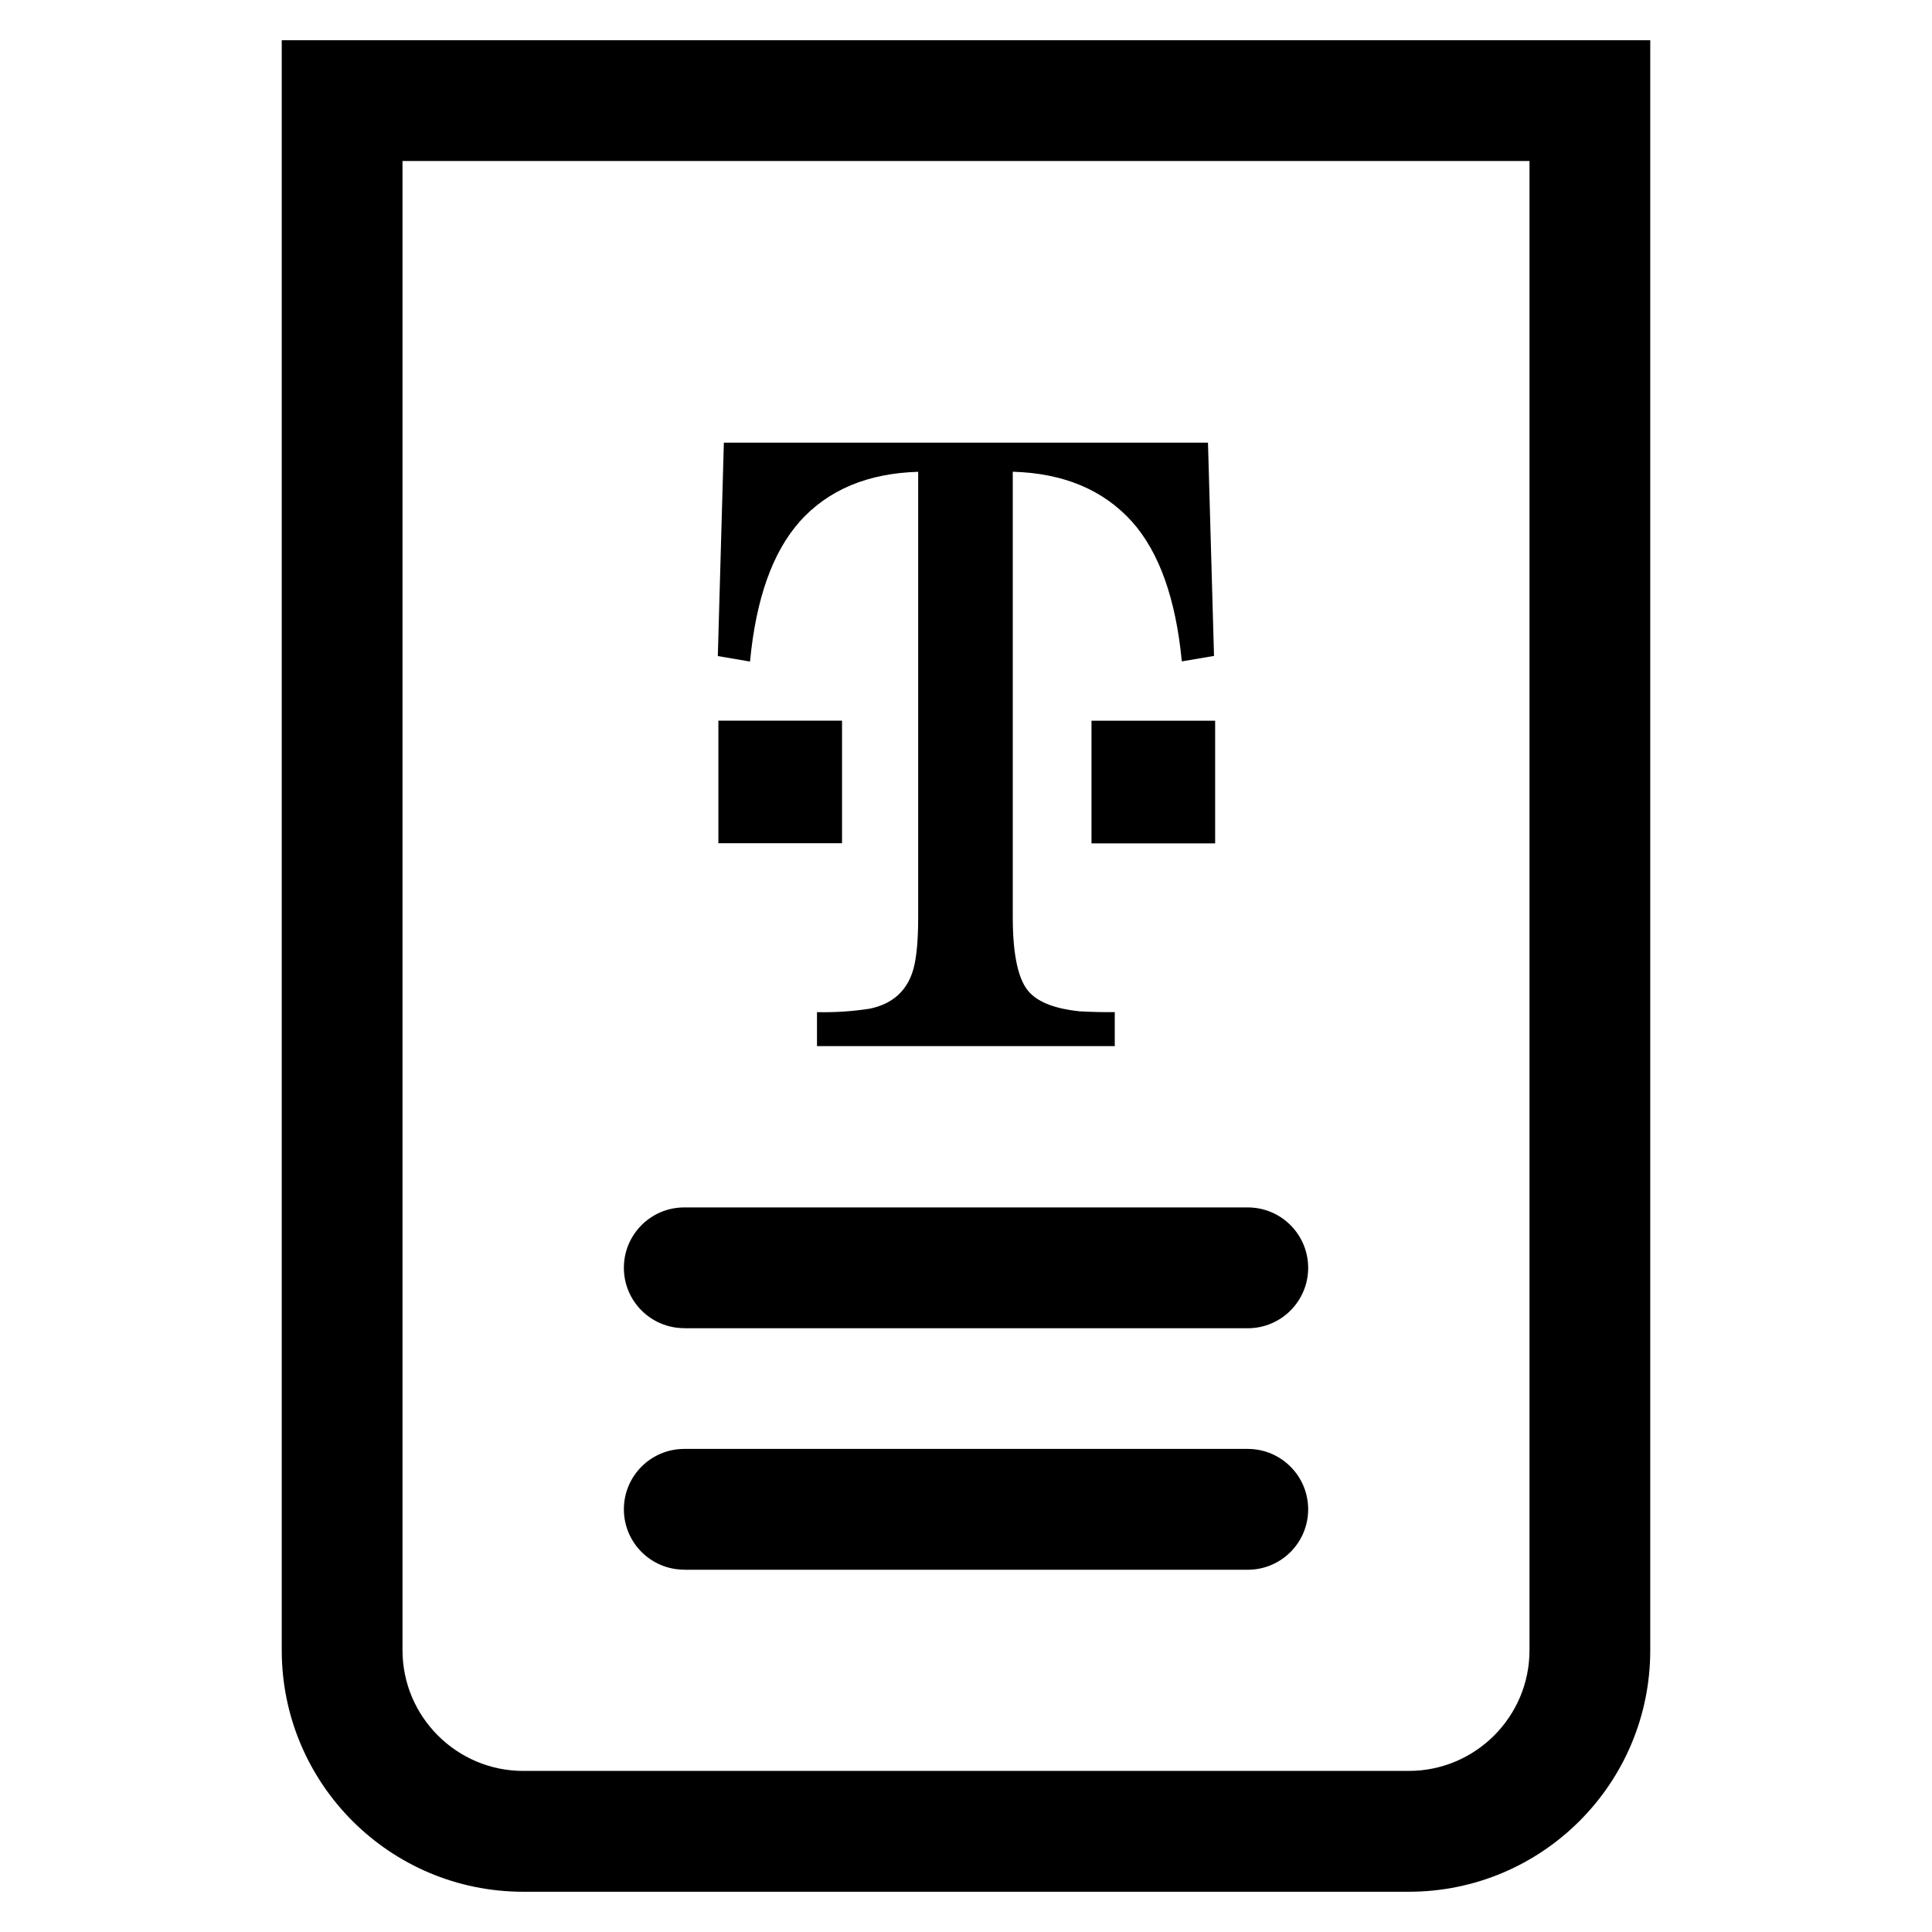
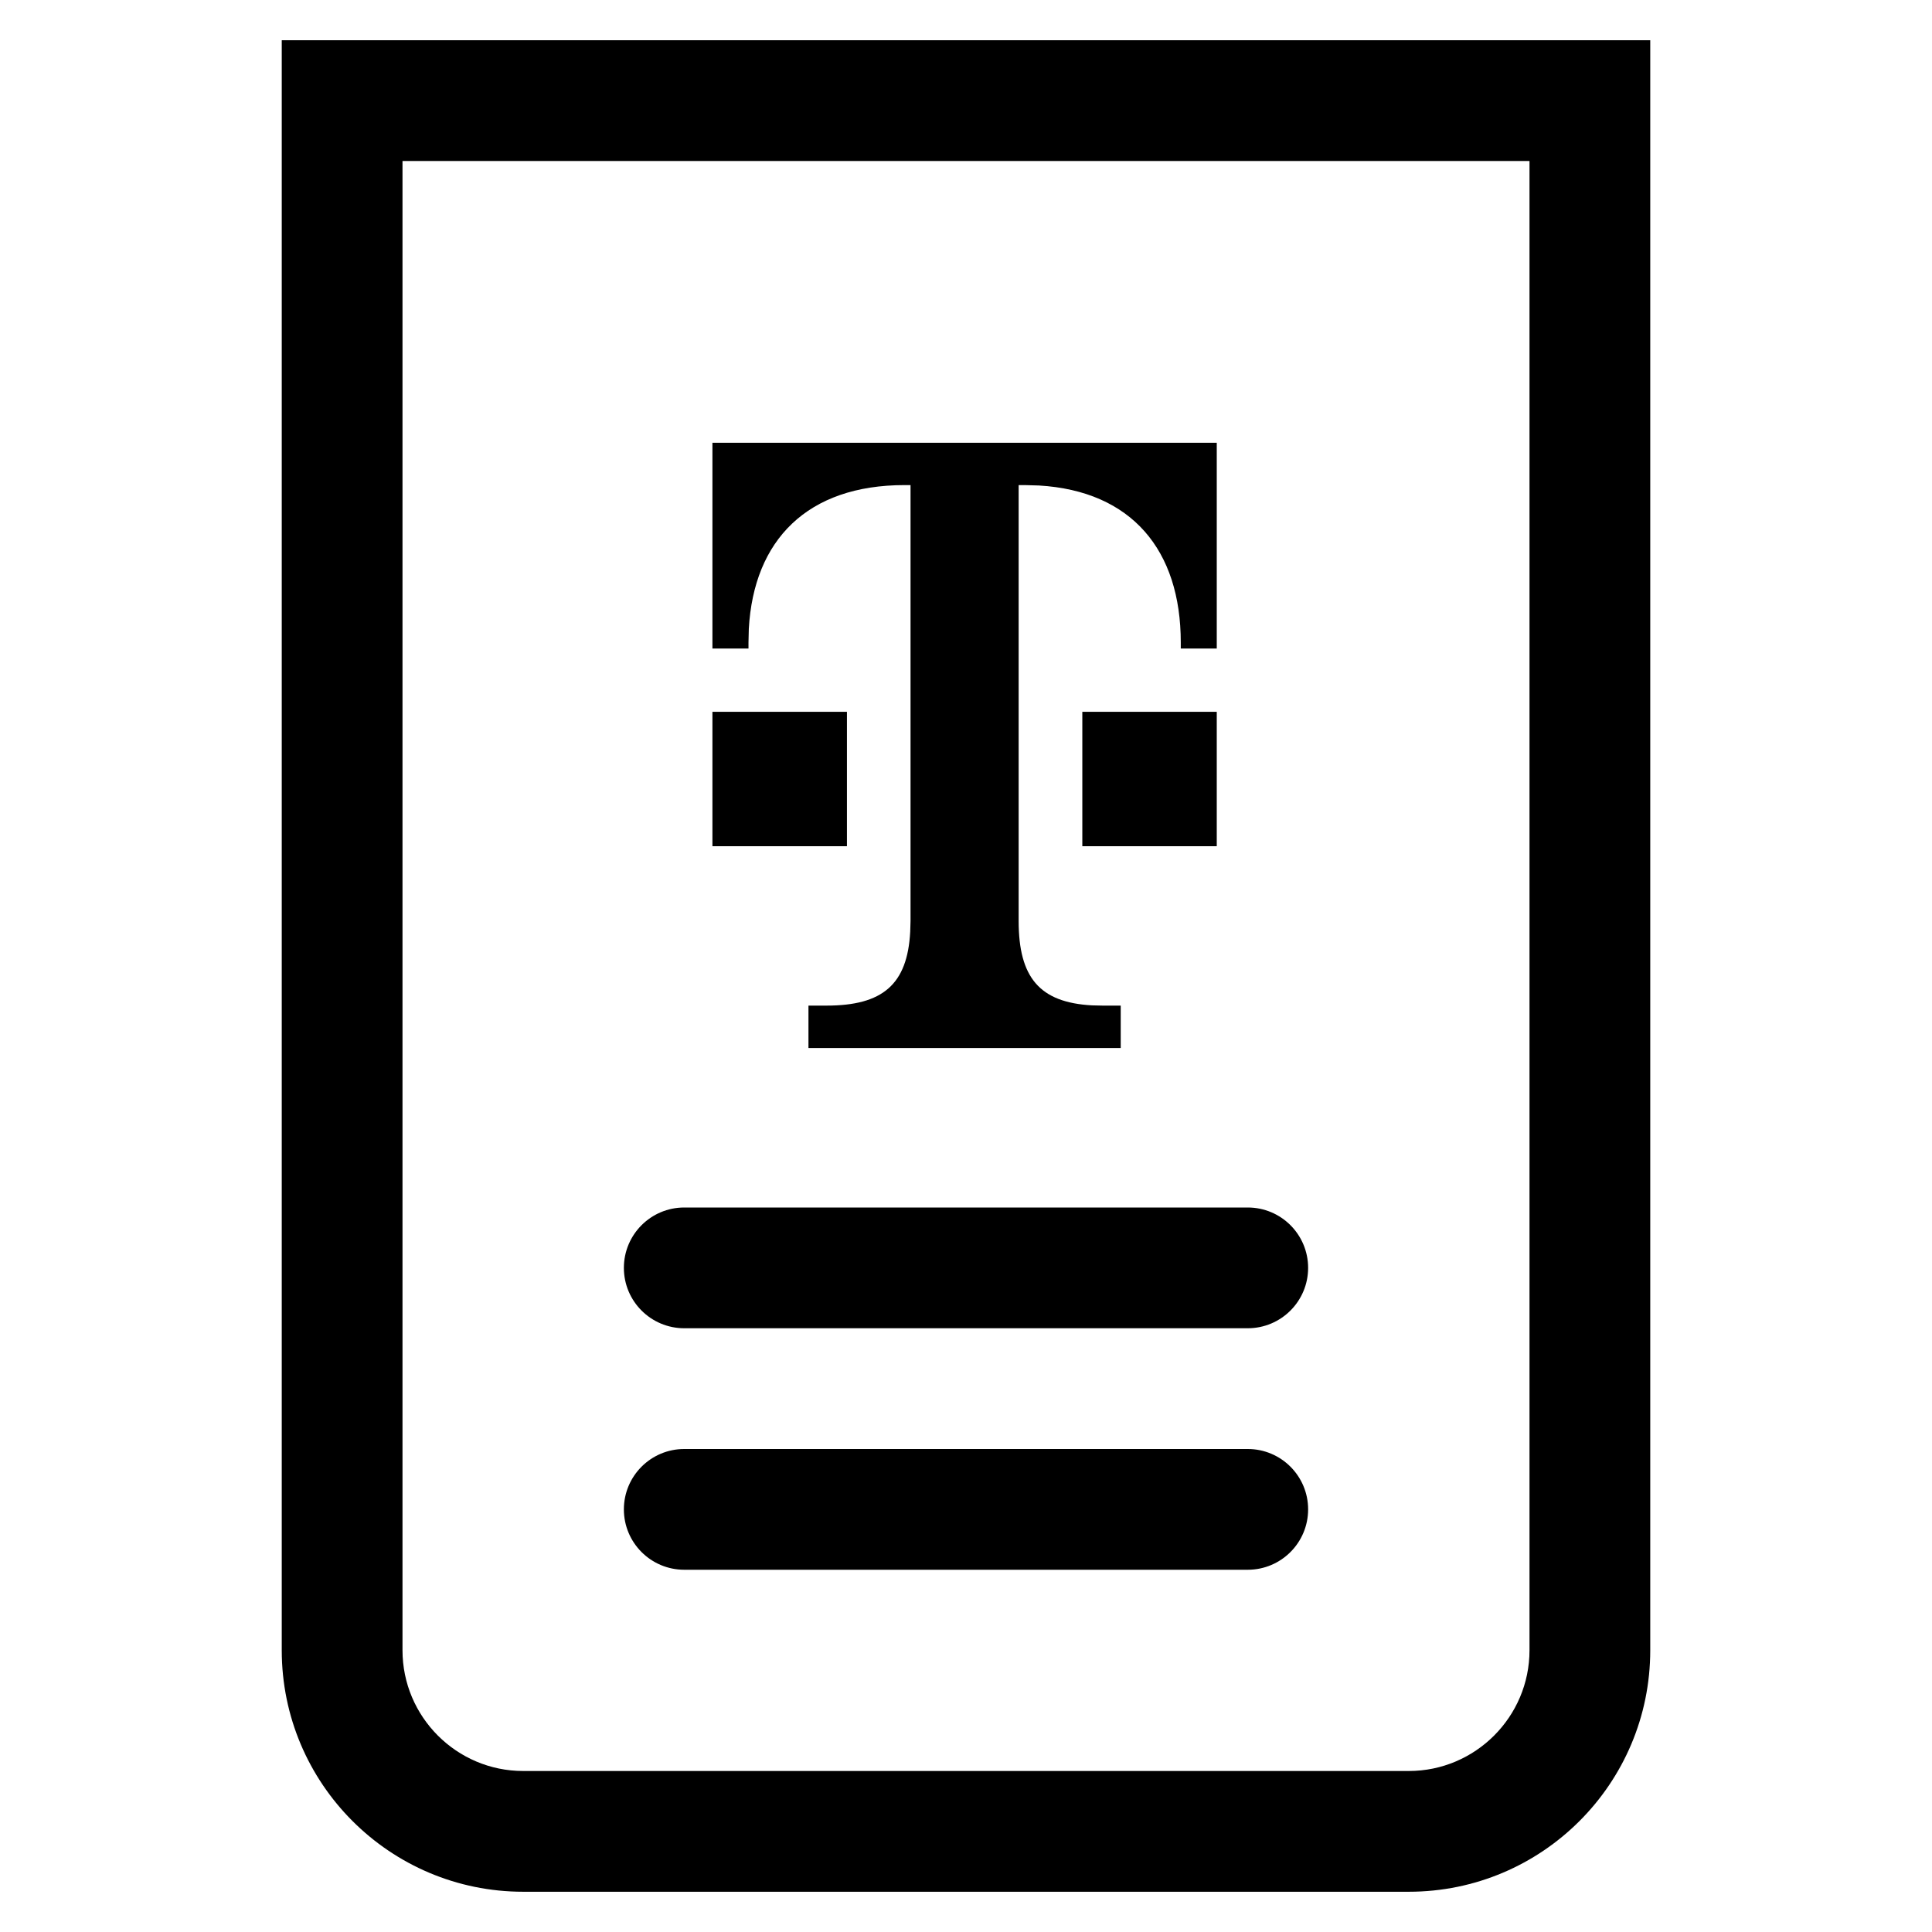
<svg xmlns="http://www.w3.org/2000/svg" width="24" height="24">
-   <path d="M8.924 10.475h1.536V8.952H8.924v1.523zM9.933 6.48c.355-.395.845-.601 1.473-.619v5.532c0 .286-.02.498-.058.64-.074.27-.255.437-.542.497a3.67 3.67 0 01-.657.043v.422h3.699v-.422a6.71 6.71 0 01-.438-.01c-.288-.03-.495-.105-.615-.228-.143-.145-.214-.46-.214-.942V5.86c.63.018 1.123.224 1.48.619.338.378.545.957.62 1.737l.4-.068-.075-2.649H8.992L8.917 8.15l.4.068c.074-.78.28-1.358.616-1.737zm3.626 3.997h1.536V8.953h-1.536v1.524zM8.5 19.5h7a.75.75 0 000-1.501h-7a.75.75 0 000 1.5zm0-3h7a.75.75 0 000-1.501h-7a.75.75 0 000 1.5zm10.5 4c0 .826-.672 1.499-1.5 1.499h-11c-.827 0-1.5-.673-1.5-1.5V2h14v18.5zM3.5.5v20a3 3 0 003 3h11a3 3 0 003-3V.5h-17z" fill="#000" fill-rule="evenodd" />
+   <path d="M8.5 19.5h7a.75.75 0 000-1.5h-7a.75.75 0 000 1.5zm7-4.5a.75.75 0 010 1.5h-7a.75.75 0 010-1.5zm-.385-9.5v2.556h-.447v-.075c0-1.146-.609-1.882-1.762-1.95l-.177-.005h-.075v5.414c0 .705.262 1.013.91 1.049l.134.003h.224v.527h-3.879v-.527h.224c.7 0 1.005-.264 1.04-.917l.004-.135V6.026h-.074c-1.208 0-1.874.682-1.935 1.786l-.004.17v.074H8.85V5.5h6.265zm0 3.342v1.67h-1.67v-1.67h1.67zm-4.594 0v1.67H8.85v-1.67h1.67zM19 20.5c0 .827-.673 1.5-1.5 1.5h-11c-.828 0-1.5-.673-1.5-1.5V2h14v18.5zM3.5.5v20a3 3 0 003 3h11a3 3 0 003-3V.5h-17z" fill="#000" fill-rule="evenodd" />
</svg>
